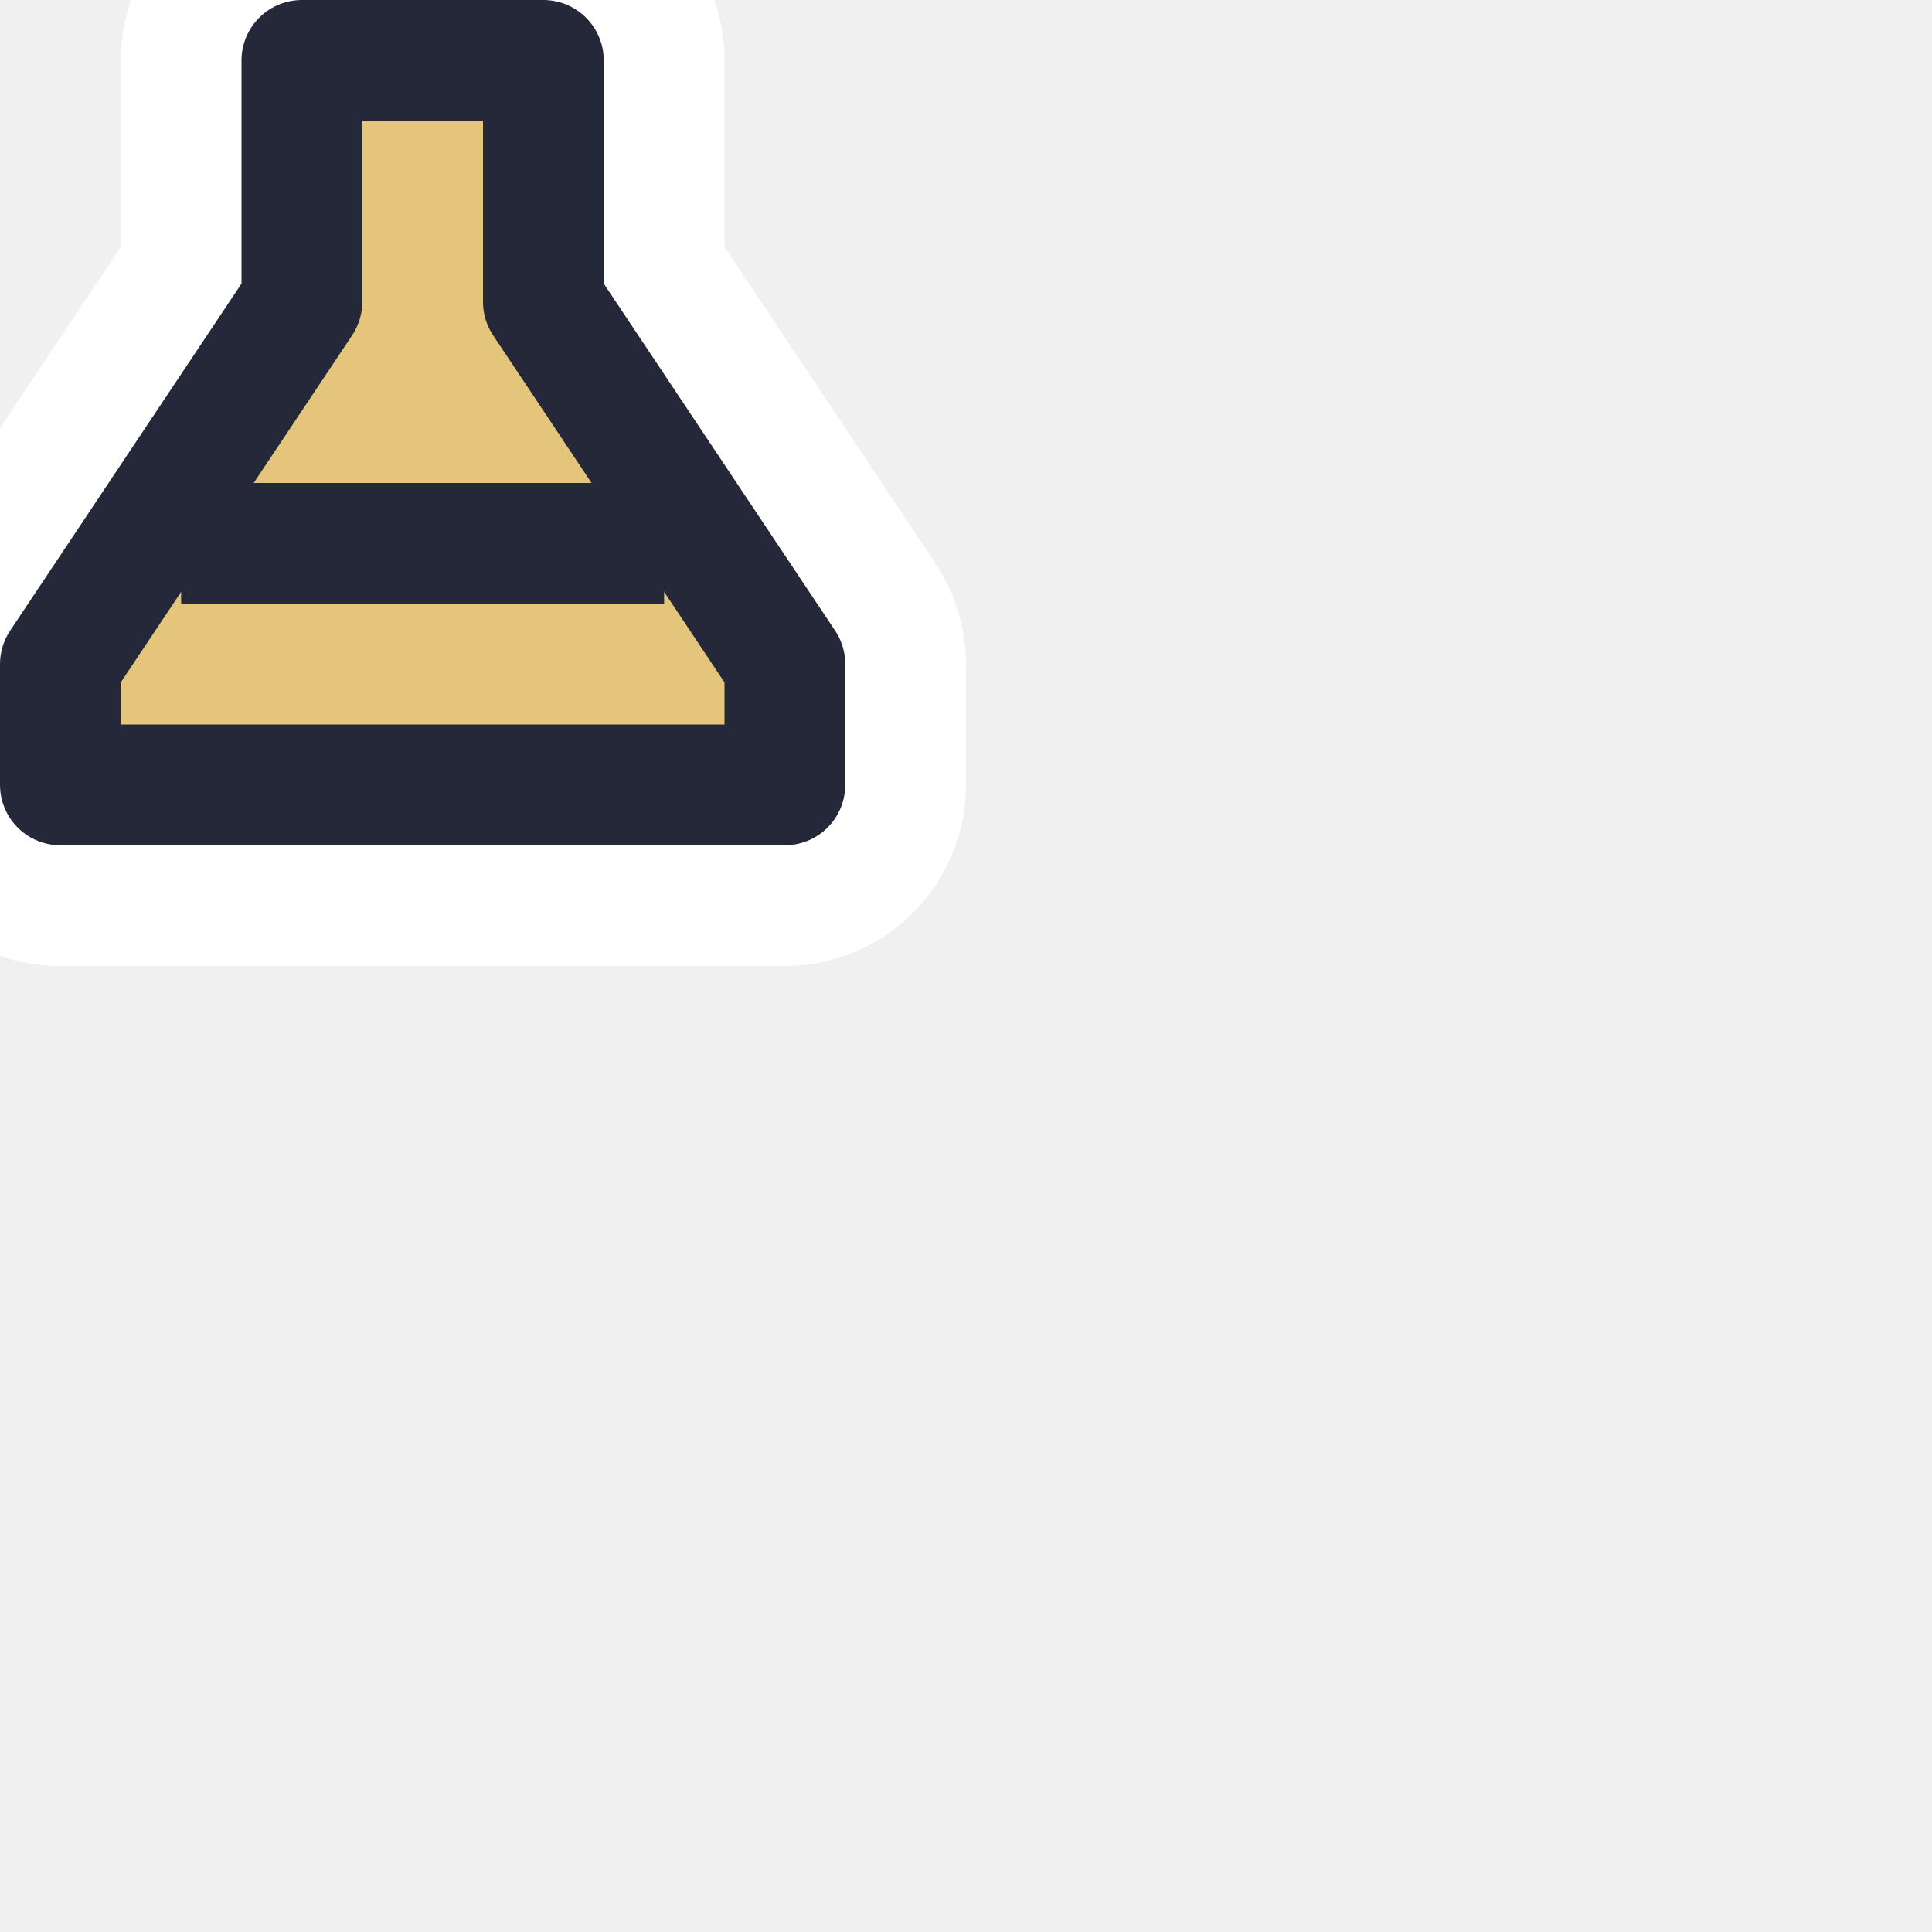
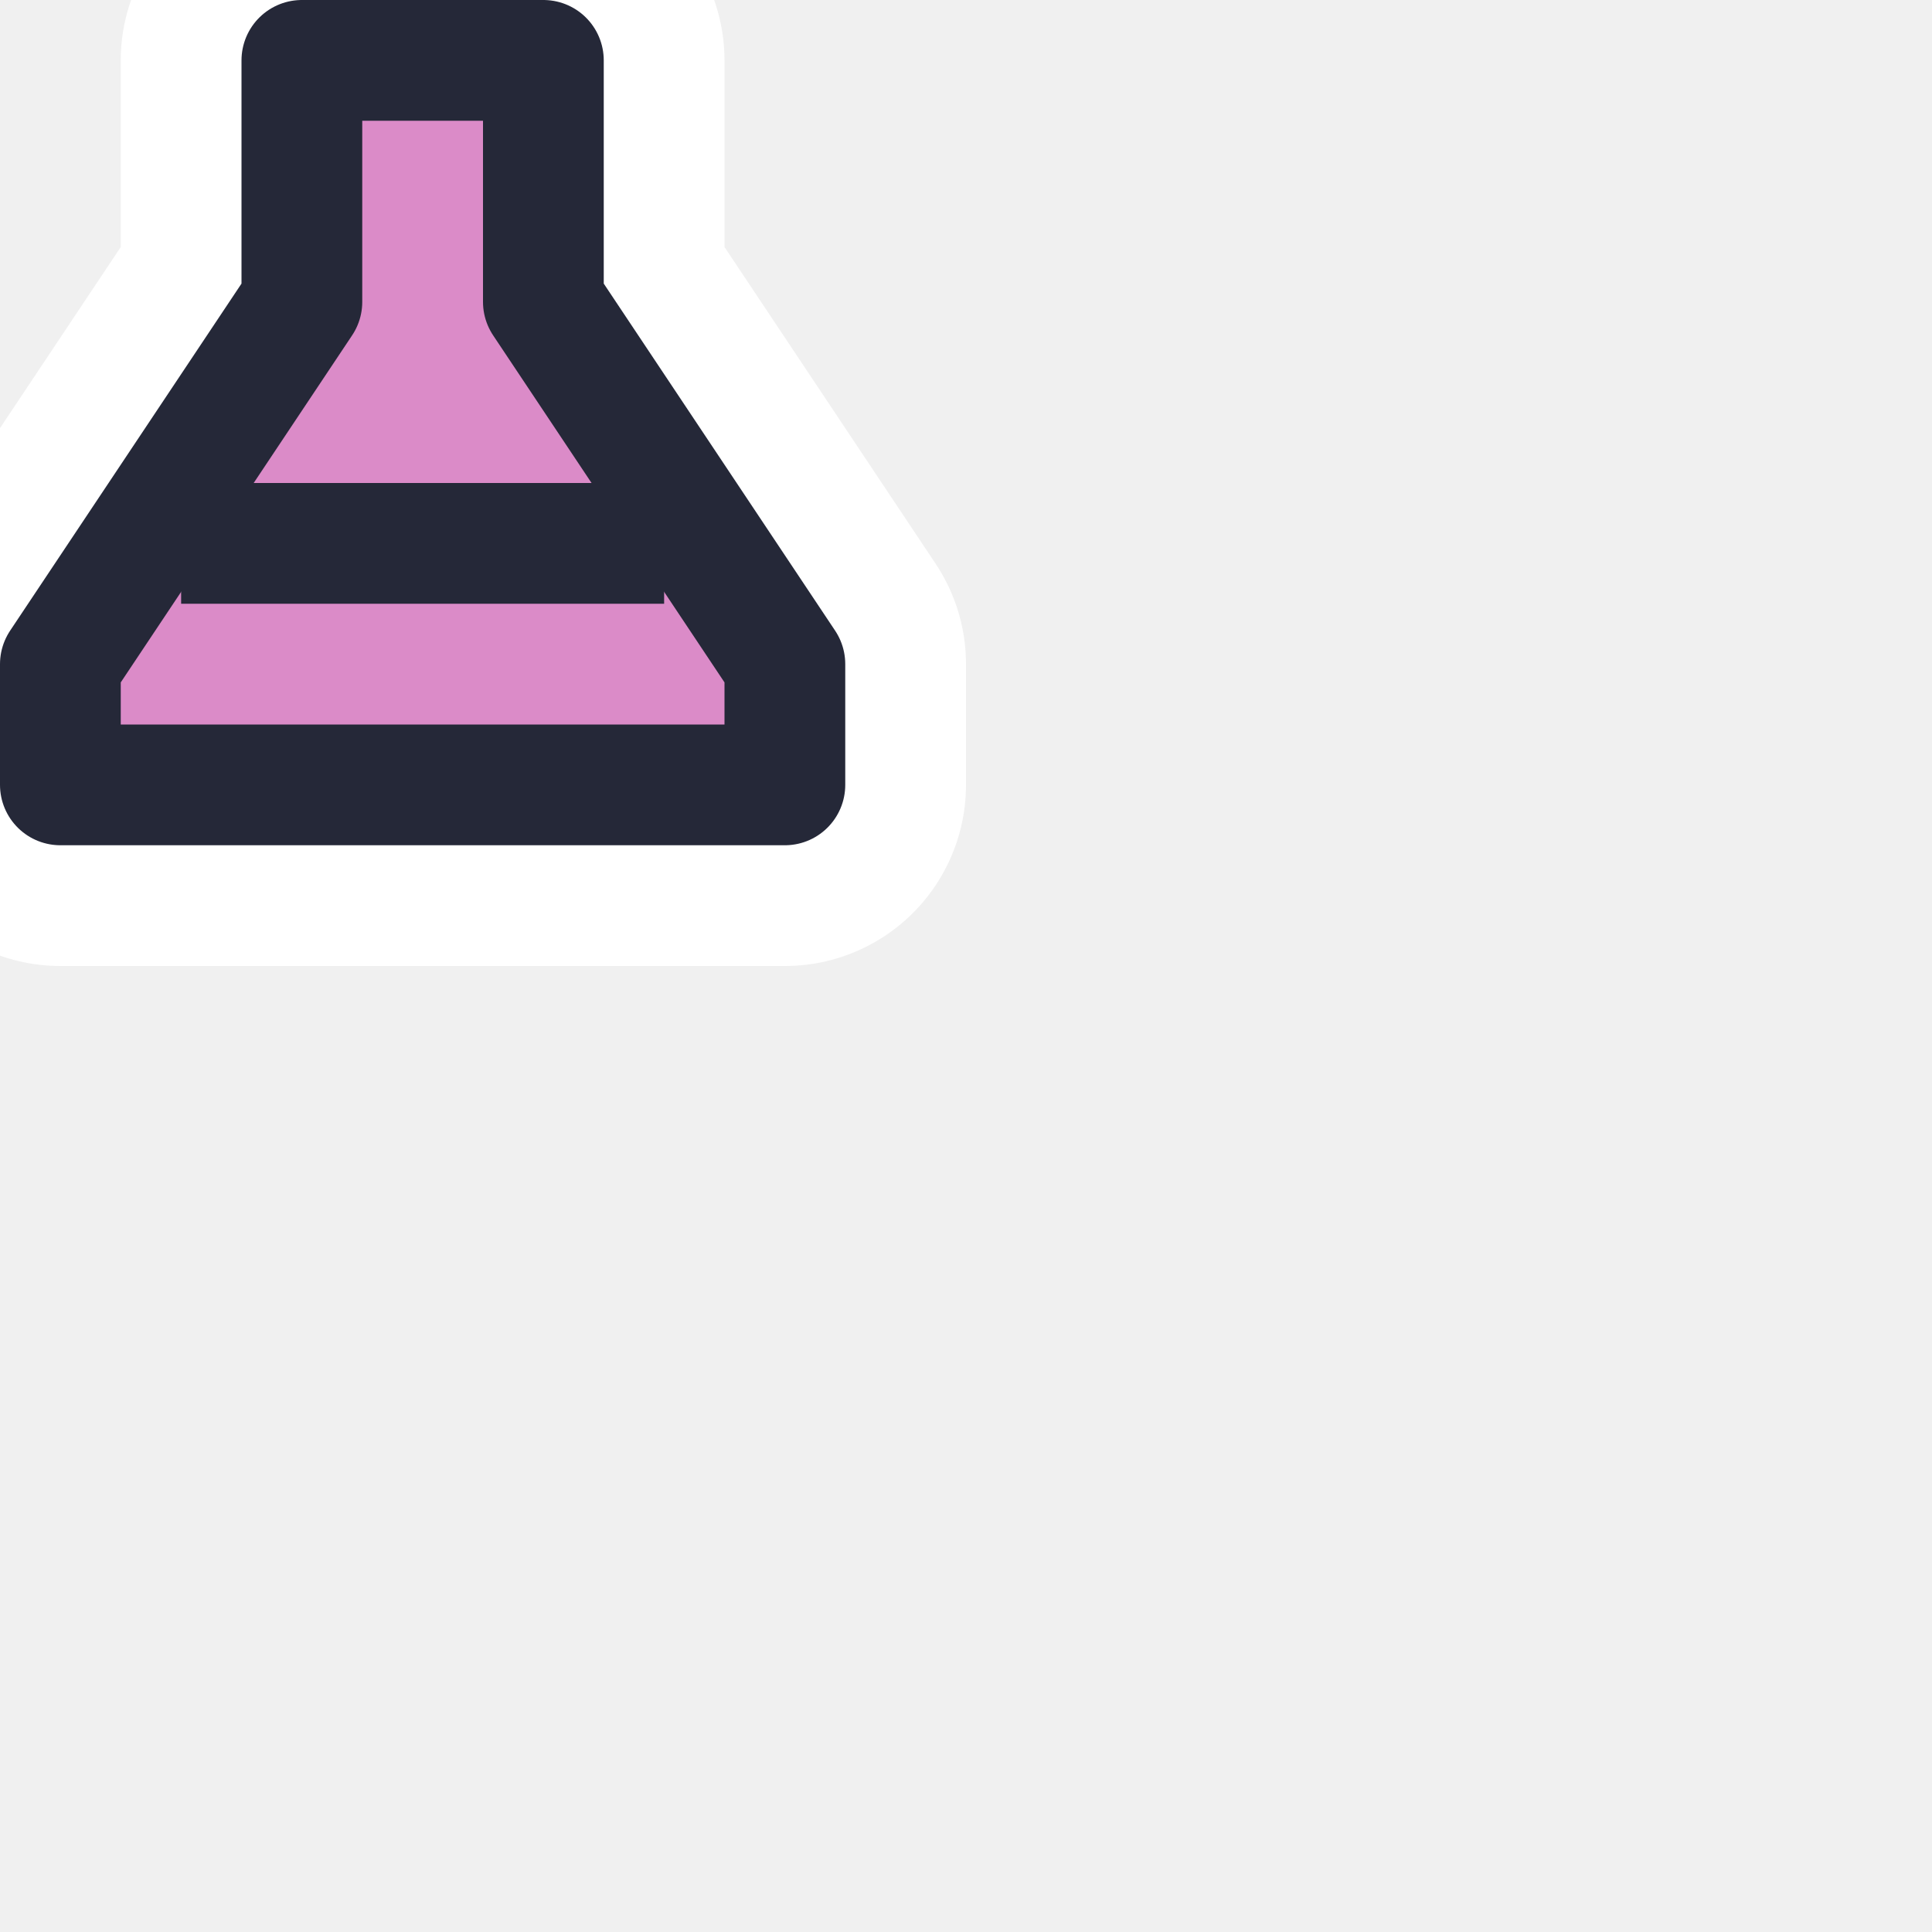
<svg xmlns="http://www.w3.org/2000/svg" width="16" height="16" viewBox="0 0 16 16" fill="none">
  <path d="M2.5 0.5H4.5V2.5L6.5 5.5V6.5H0.5V5.5L2.5 2.5Z" stroke-linejoin="round" stroke="#FFFFFF" stroke-width="3" />
-   <path d="M2.5 0.5H4.5V2.5L6.5 5.5V6.5H0.5V5.5L2.5 2.5Z" stroke-linejoin="round" fill="#E5C57C" stroke="#252838" />
+   <path d="M2.5 0.5H4.5V2.5L6.5 5.5V6.5H0.5V5.5L2.5 2.5Z" stroke-linejoin="round" fill="#DB8BC8" stroke="#252838" />
  <path d="M1.5 4.5H5.5" stroke="#252838" />
</svg>
